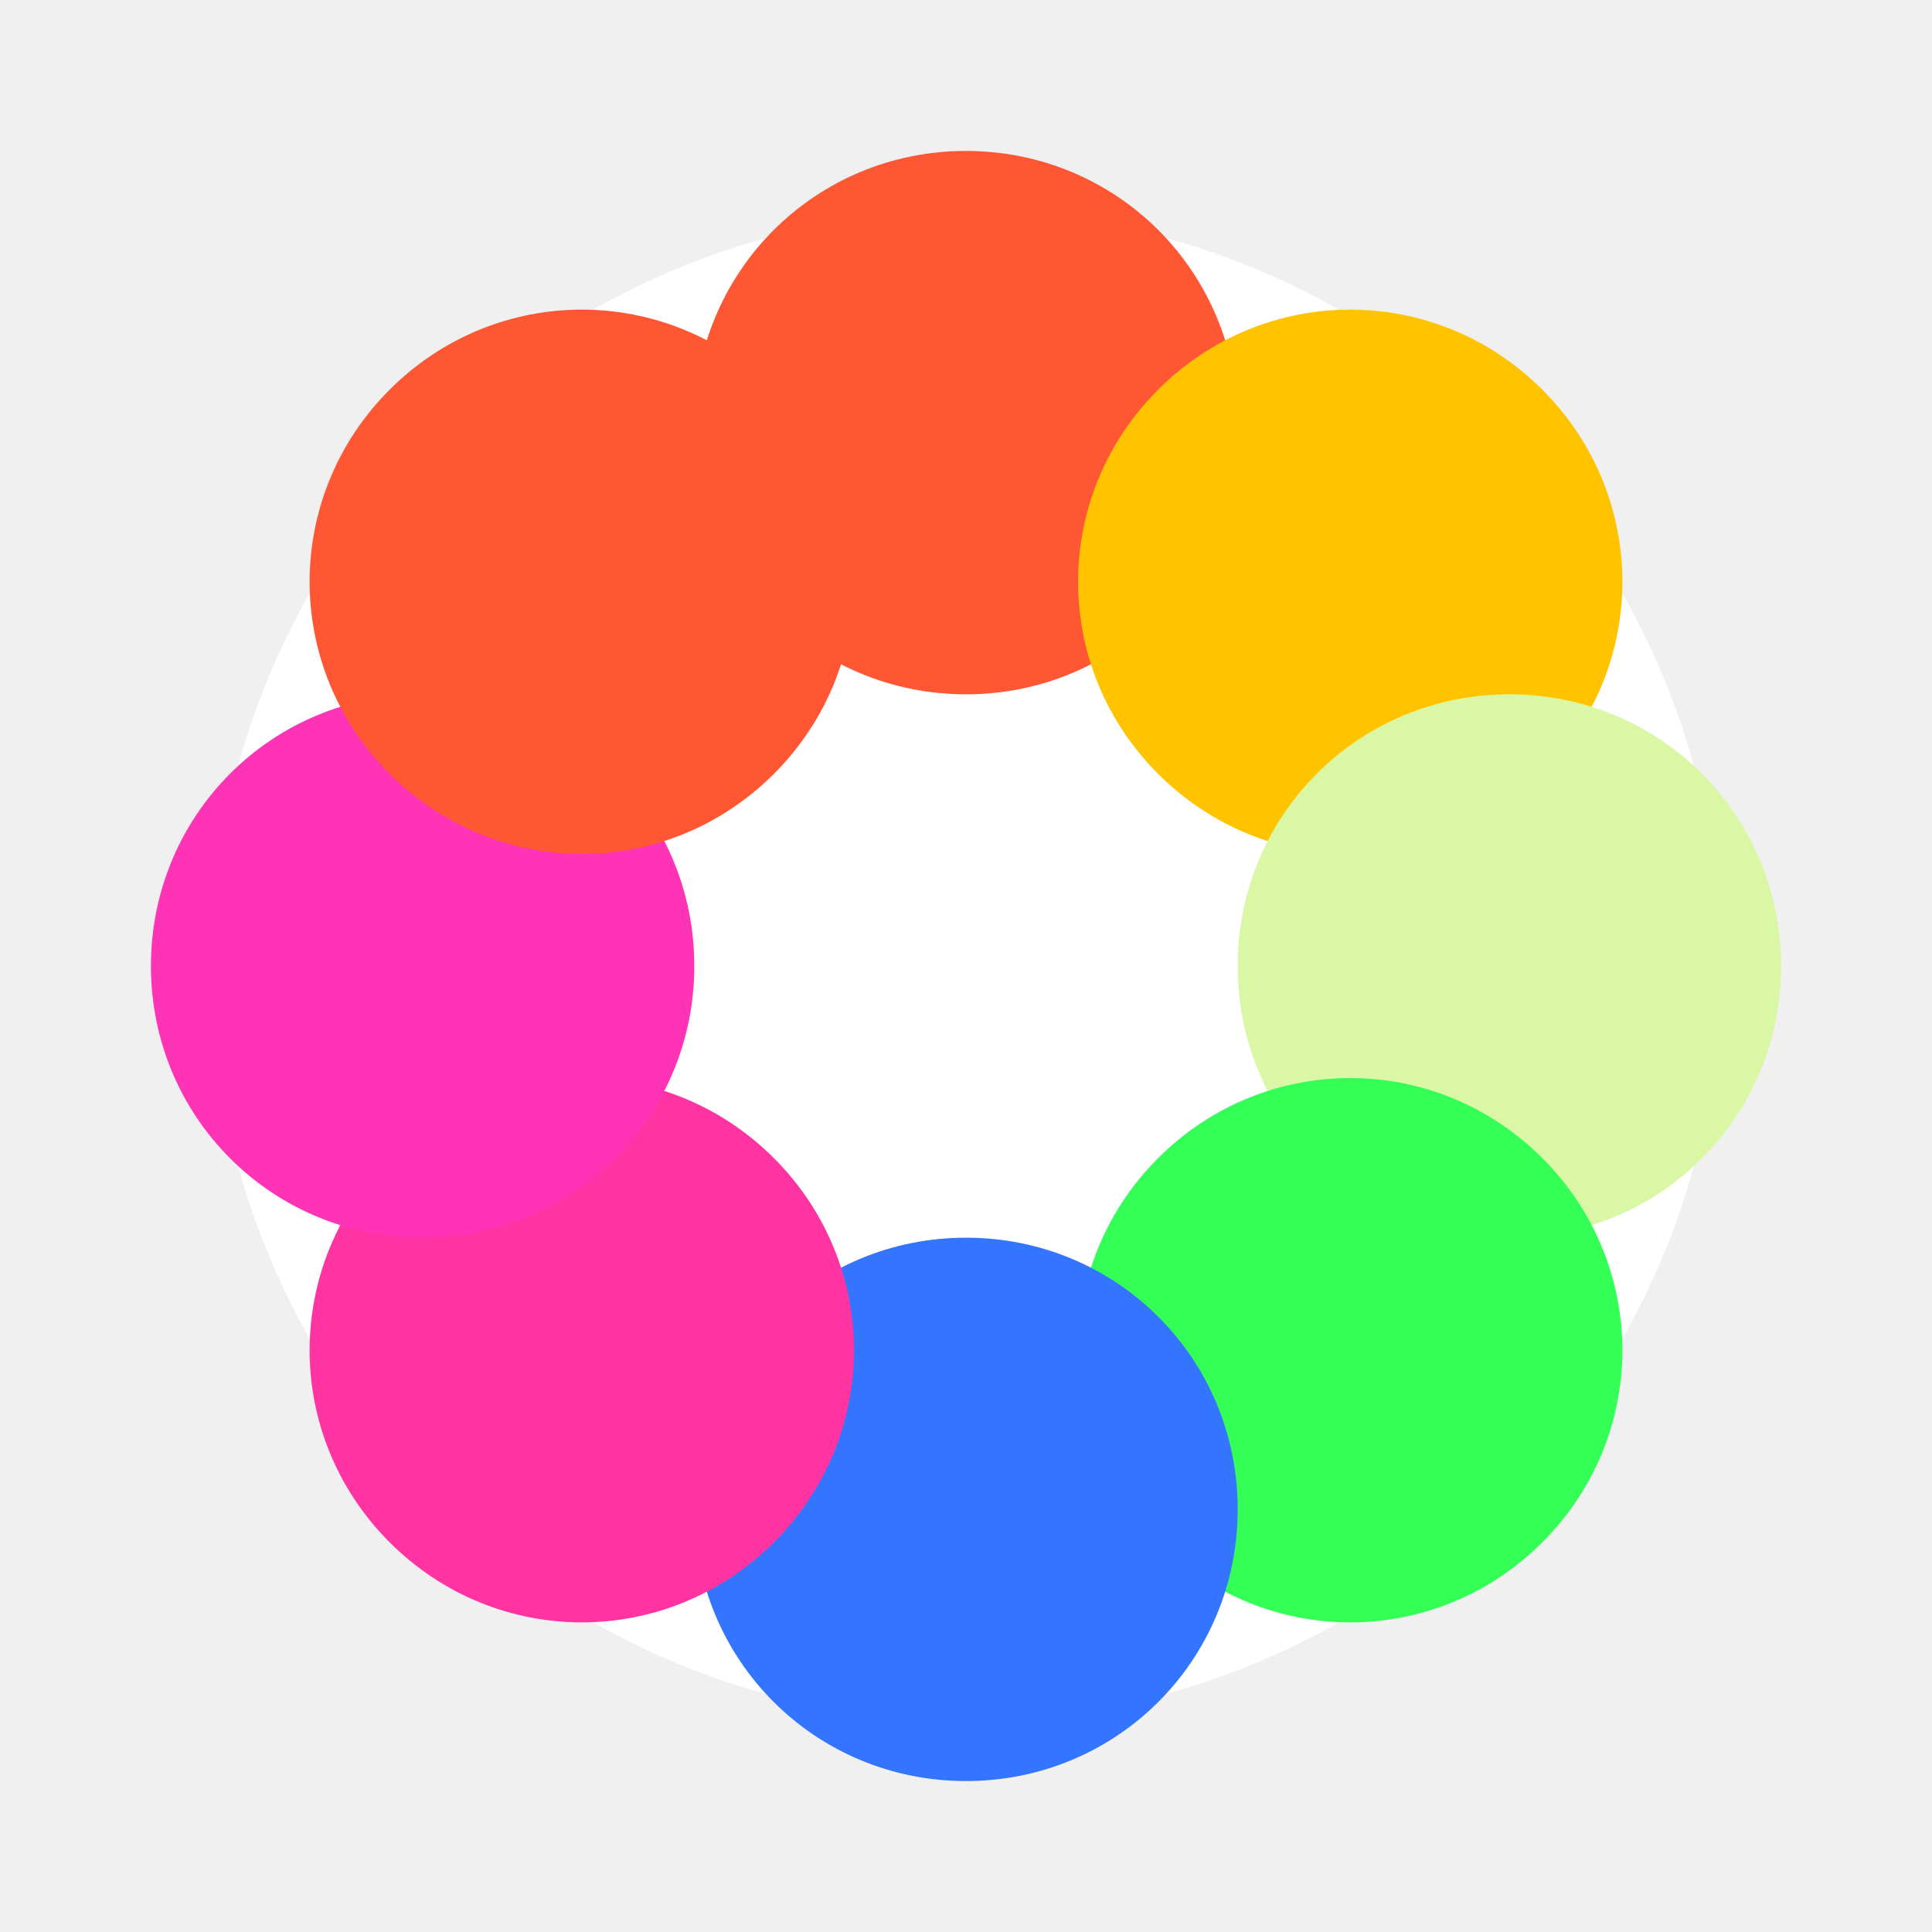
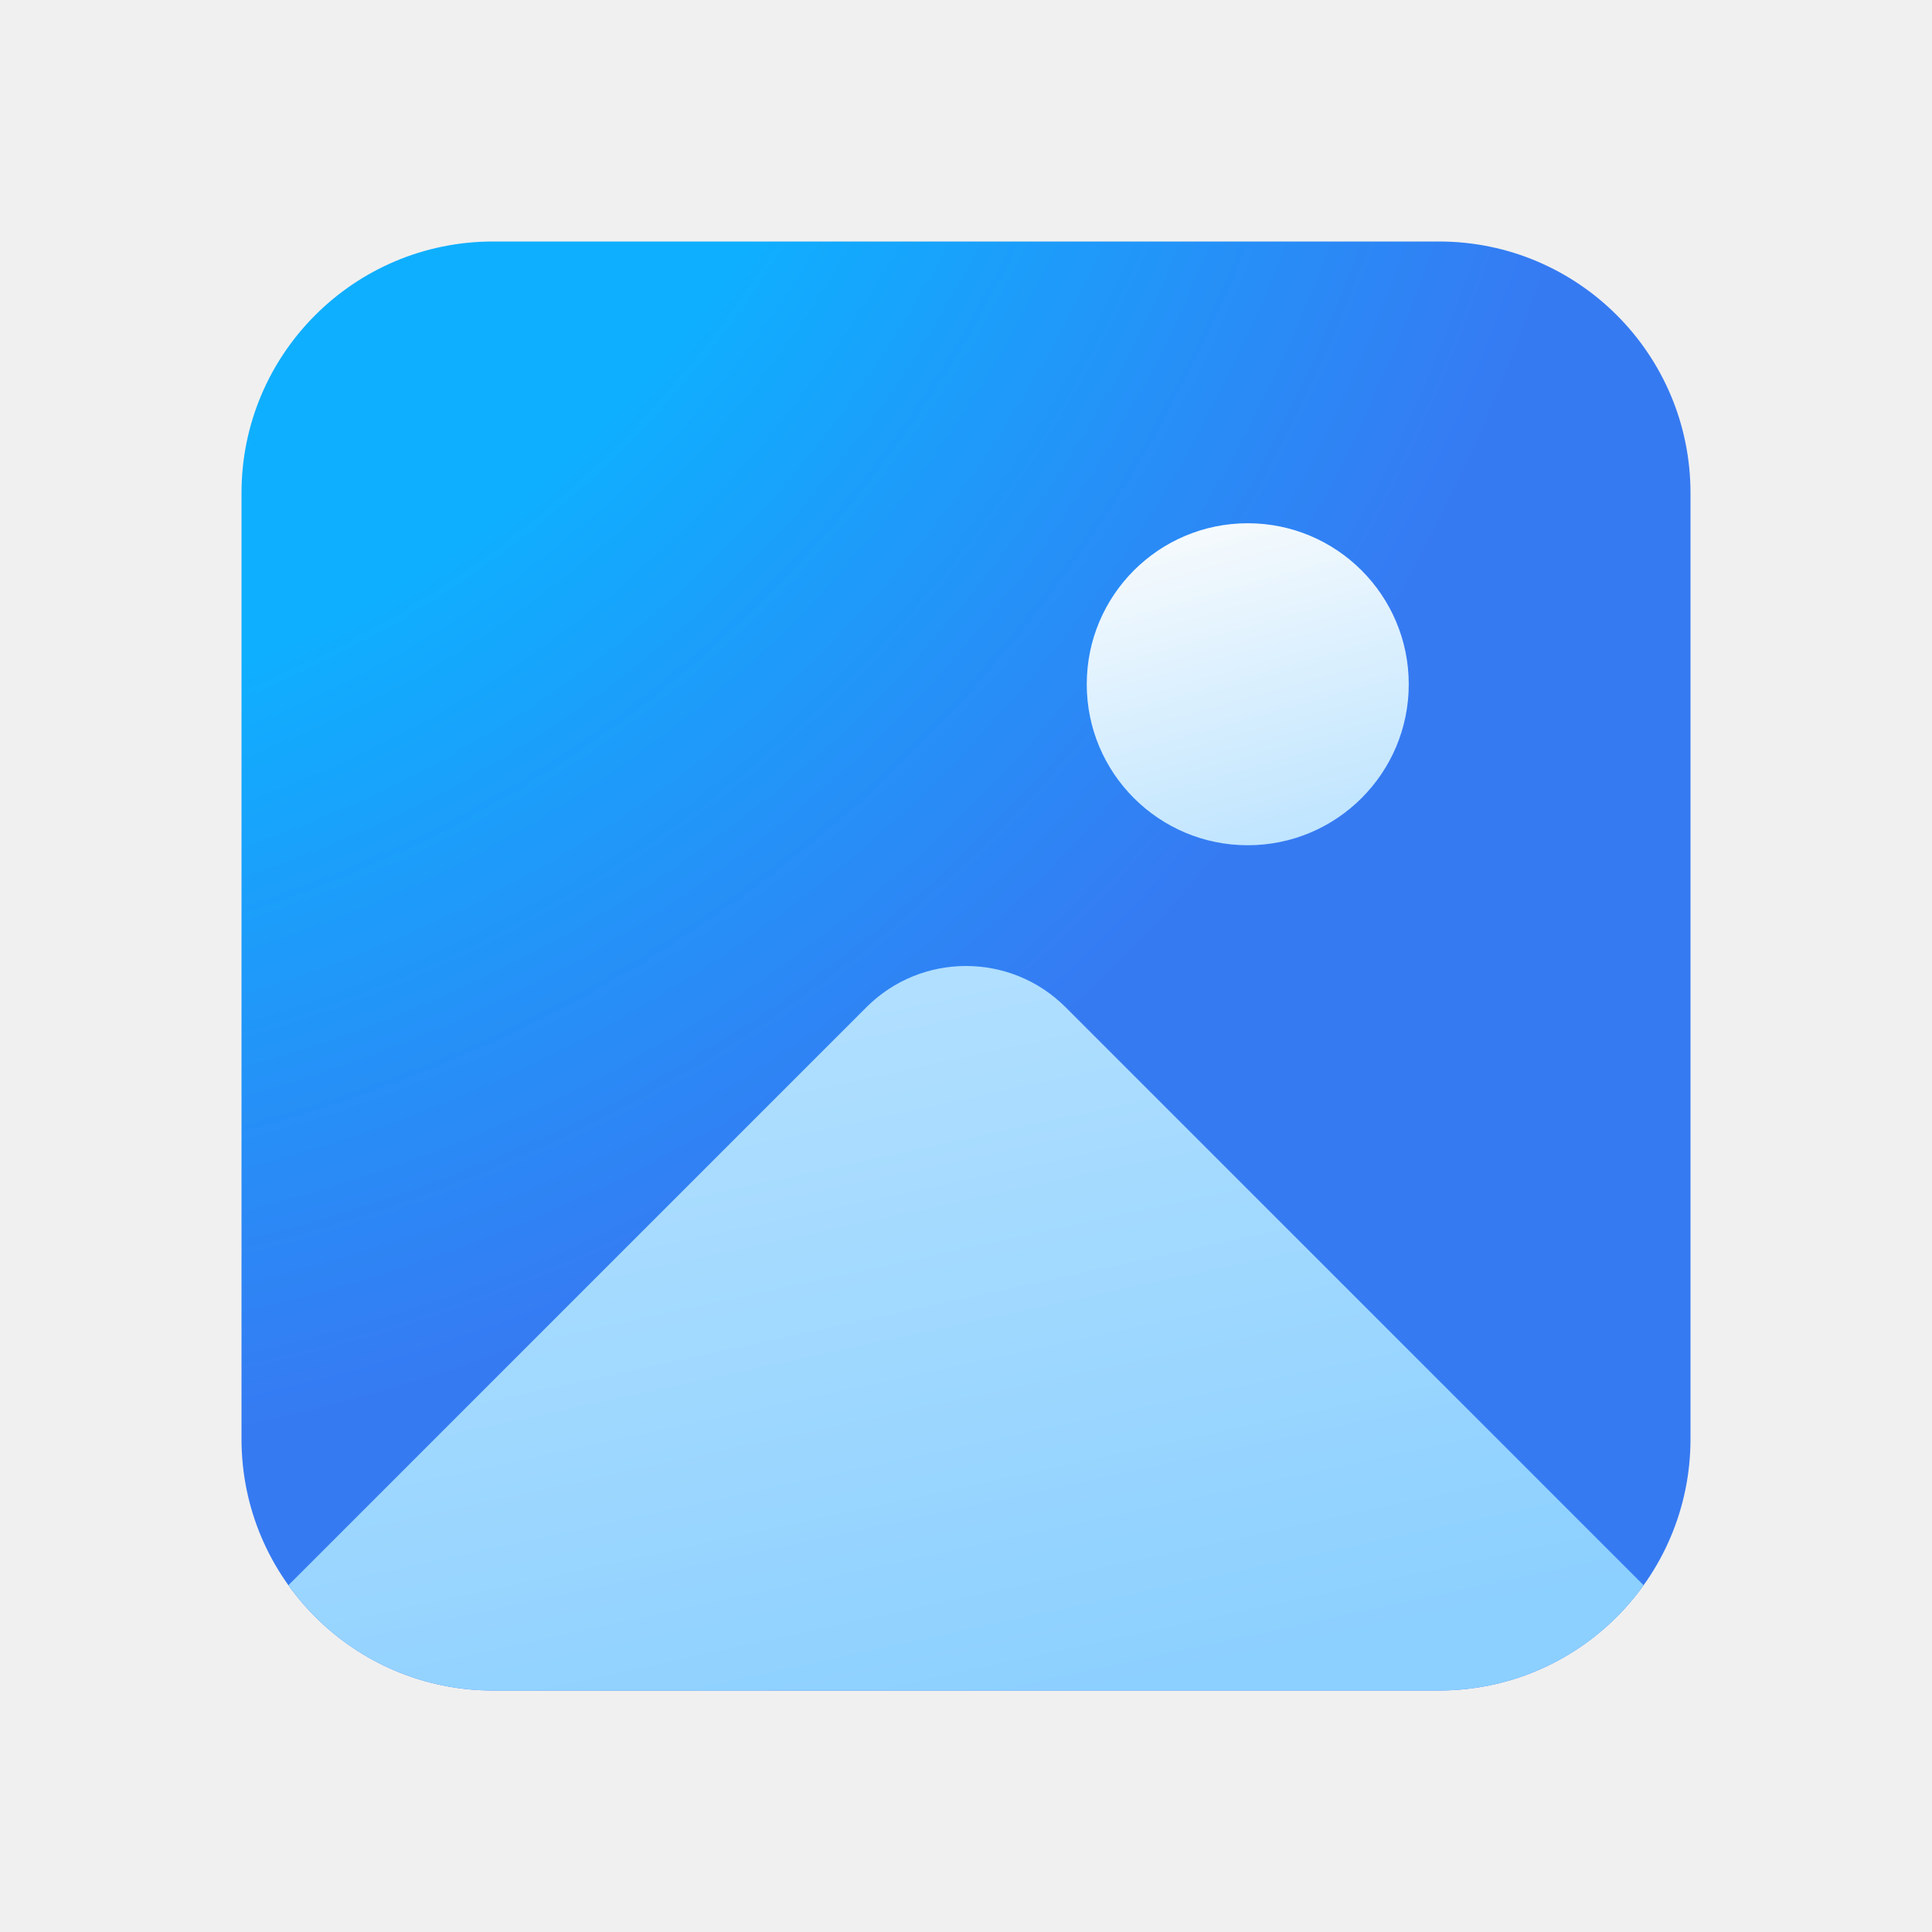
- <svg xmlns="http://www.w3.org/2000/svg" width="128" height="128" viewBox="0 0 128 128">
-   <circle cx="64" cy="64" r="50" fill="white" />
-   <g>
-     <path d="M64 10c-10 0-18 8-18 18s8 18 18 18 18-8 18-18-8-18-18-18z" fill="#FF5733" transform="rotate(0 64 64)" />
-     <path d="M64 10c-10 0-18 8-18 18s8 18 18 18 18-8 18-18-8-18-18-18z" fill="#FFC300" transform="rotate(45 64 64)" />
-     <path d="M64 10c-10 0-18 8-18 18s8 18 18 18 18-8 18-18-8-18-18-18z" fill="#DAF7A6" transform="rotate(90 64 64)" />
-     <path d="M64 10c-10 0-18 8-18 18s8 18 18 18 18-8 18-18-8-18-18-18z" fill="#33FF57" transform="rotate(135 64 64)" />
-     <path d="M64 10c-10 0-18 8-18 18s8 18 18 18 18-8 18-18-8-18-18-18z" fill="#3375FF" transform="rotate(180 64 64)" />
-     <path d="M64 10c-10 0-18 8-18 18s8 18 18 18 18-8 18-18-8-18-18-18z" fill="#FF33A1" transform="rotate(225 64 64)" />
-     <path d="M64 10c-10 0-18 8-18 18s8 18 18 18 18-8 18-18-8-18-18-18z" fill="#FF33B5" transform="rotate(270 64 64)" />
-     <path d="M64 10c-10 0-18 8-18 18s8 18 18 18 18-8 18-18-8-18-18-18z" fill="#FF5733" transform="rotate(315 64 64)" />
+ <svg xmlns="http://www.w3.org/2000/svg" width="128" height="128" viewBox="0 0 48 48">
+   <g fill="none">
+     <path fill="url(#IconifyId1956f6cc29d6a9fa98)" d="M6 12.25A6.25 6.25 0 0 1 12.25 6h23.5A6.25 6.25 0 0 1 42 12.25v23.5A6.25 6.25 0 0 1 35.75 42h-23.5A6.25 6.25 0 0 1 6 35.75z" />
+     <path fill="url(#IconifyId1956f6cc29d6a9fa96)" d="m40.835 39.385l-14.36-14.36a3.5 3.5 0 0 0-4.95 0l-14.36 14.36A6.24 6.24 0 0 0 12.25 42h23.5a6.24 6.24 0 0 0 5.085-2.615" />
+     <path fill="url(#IconifyId1956f6cc29d6a9fa97)" d="M27 17a4 4 0 1 1 8 0a4 4 0 0 1-8 0" />
+     <defs>
+       <linearGradient id="IconifyId1956f6cc29d6a9fa96" x1="19.19" x2="23.289" y1="24" y2="42.935" gradientUnits="userSpaceOnUse">
+         <stop stop-color="#B3E0FF" />
+         <stop offset="1" stop-color="#8CD0FF" />
+       </linearGradient>
+       <linearGradient id="IconifyId1956f6cc29d6a9fa97" x1="29.4" x2="32.323" y1="12.111" y2="22.633" gradientUnits="userSpaceOnUse">
+         <stop stop-color="#FDFDFD" />
+         <stop offset="1" stop-color="#B3E0FF" />
+       </linearGradient>
+       <radialGradient id="IconifyId1956f6cc29d6a9fa98" cx="0" cy="0" r="1" gradientTransform="matrix(61.71419 78.10727 -71.04382 56.1332 -8.142 -14.25)" gradientUnits="userSpaceOnUse">
+         <stop offset=".338" stop-color="#0FAFFF" />
+         <stop offset=".529" stop-color="#367AF2" />
+       </radialGradient>
+     </defs>
  </g>
</svg>
